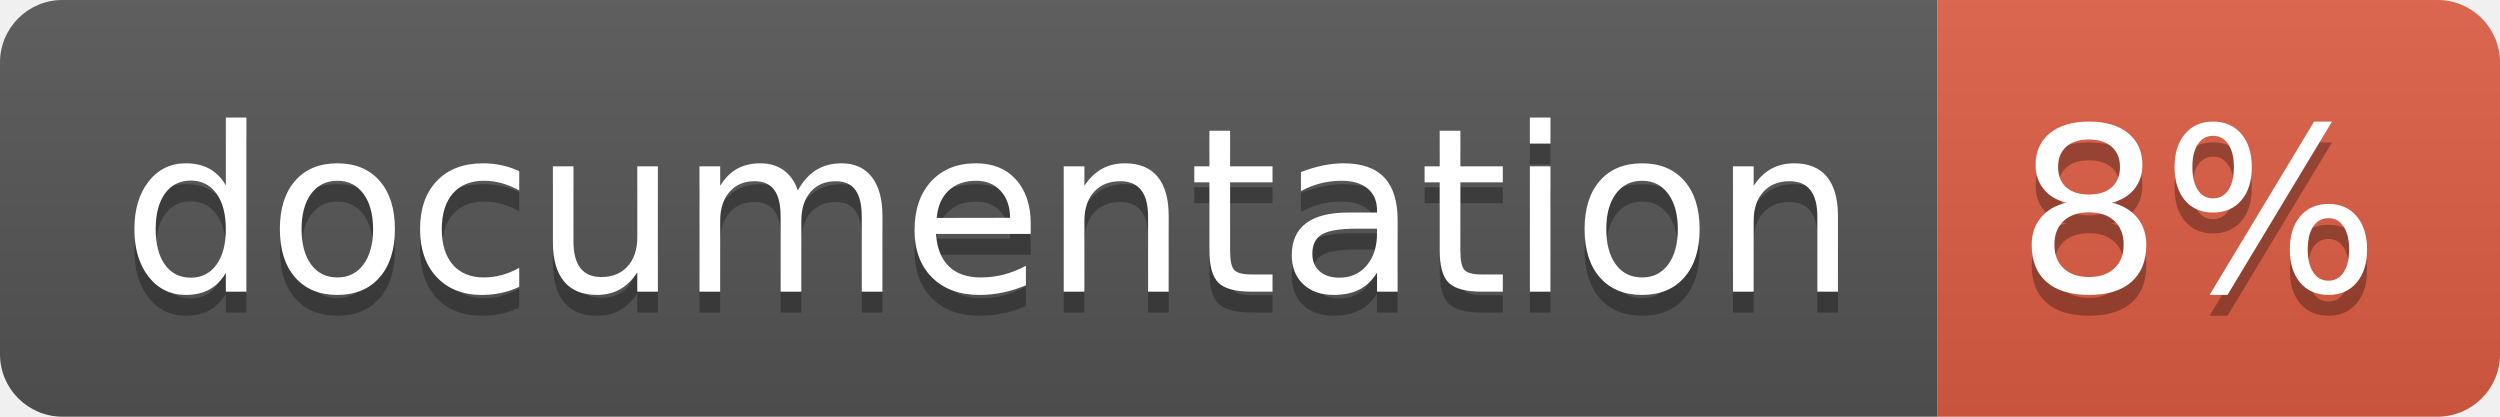
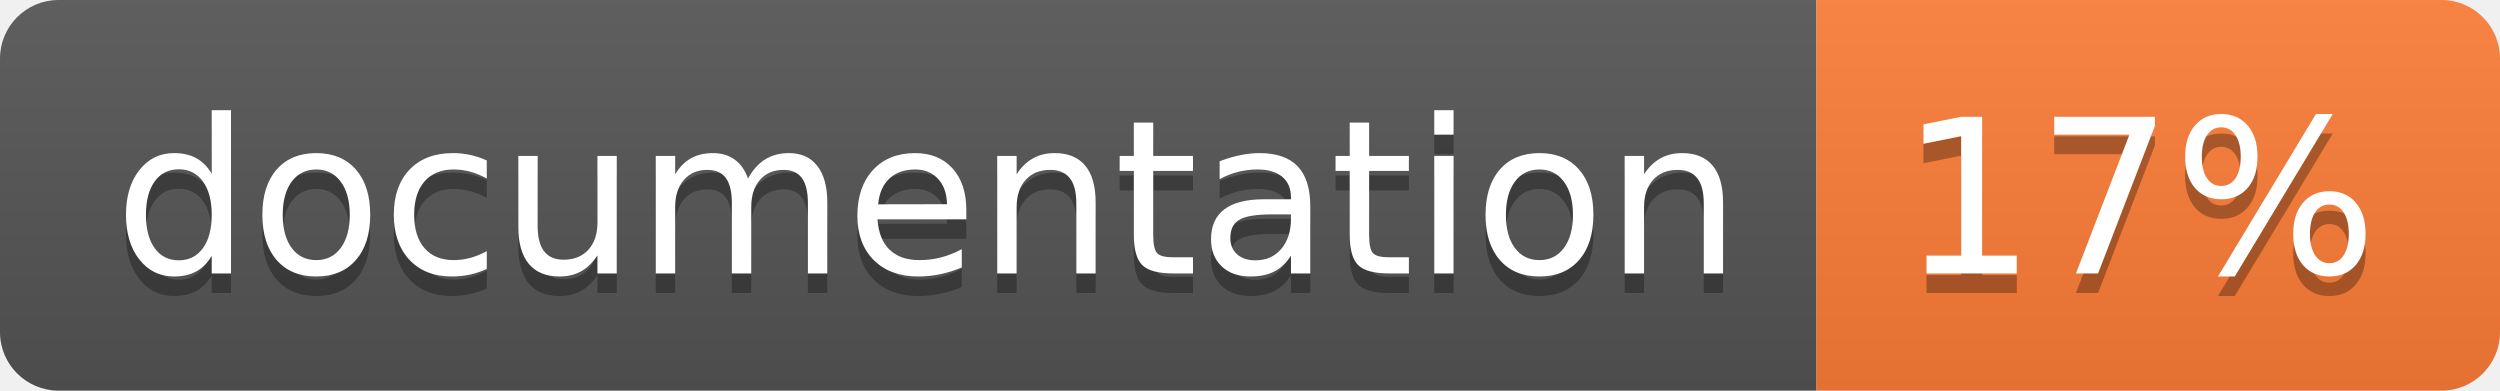
- <svg xmlns="http://www.w3.org/2000/svg" width="120" height="20">
+ <svg xmlns="http://www.w3.org/2000/svg" width="128" height="20">
  <linearGradient id="b" x2="0" y2="100%">
    <stop offset="0" stop-color="#bbb" stop-opacity=".1" />
    <stop offset="1" stop-opacity=".1" />
  </linearGradient>
  <clipPath id="a">
-     <rect width="120" height="20" rx="3" fill="#fff" />
+     <rect width="128" height="20" rx="3" fill="#fff" />
  </clipPath>
  <g clip-path="url(#a)">
    <path fill="#555" d="M0 0h93v20H0z" />
-     <path fill="#e05d44" d="M93 0h27v20H93z" />
-     <path fill="url(#b)" d="M0 0h120v20H0z" />
+     <path fill="#fe7d37" d="M93 0h35v20H93z" />
+     <path fill="url(#b)" d="M0 0h128v20H0z" />
  </g>
  <g fill="#fff" text-anchor="middle" font-family="DejaVu Sans,Verdana,Geneva,sans-serif" font-size="110">
    <text x="475" y="150" fill="#010101" fill-opacity=".3" transform="scale(.1)" textLength="830">
      documentation
    </text>
    <text x="475" y="140" transform="scale(.1)" textLength="830">
      documentation
    </text>
-     <text x="1055" y="150" fill="#010101" fill-opacity=".3" transform="scale(.1)" textLength="170">
-       8%
+     <text x="1095" y="150" fill="#010101" fill-opacity=".3" transform="scale(.1)" textLength="250">
+       17%
    </text>
-     <text x="1055" y="140" transform="scale(.1)" textLength="170">
-       8%
+     <text x="1095" y="140" transform="scale(.1)" textLength="250">
+       17%
    </text>
  </g>
</svg>
